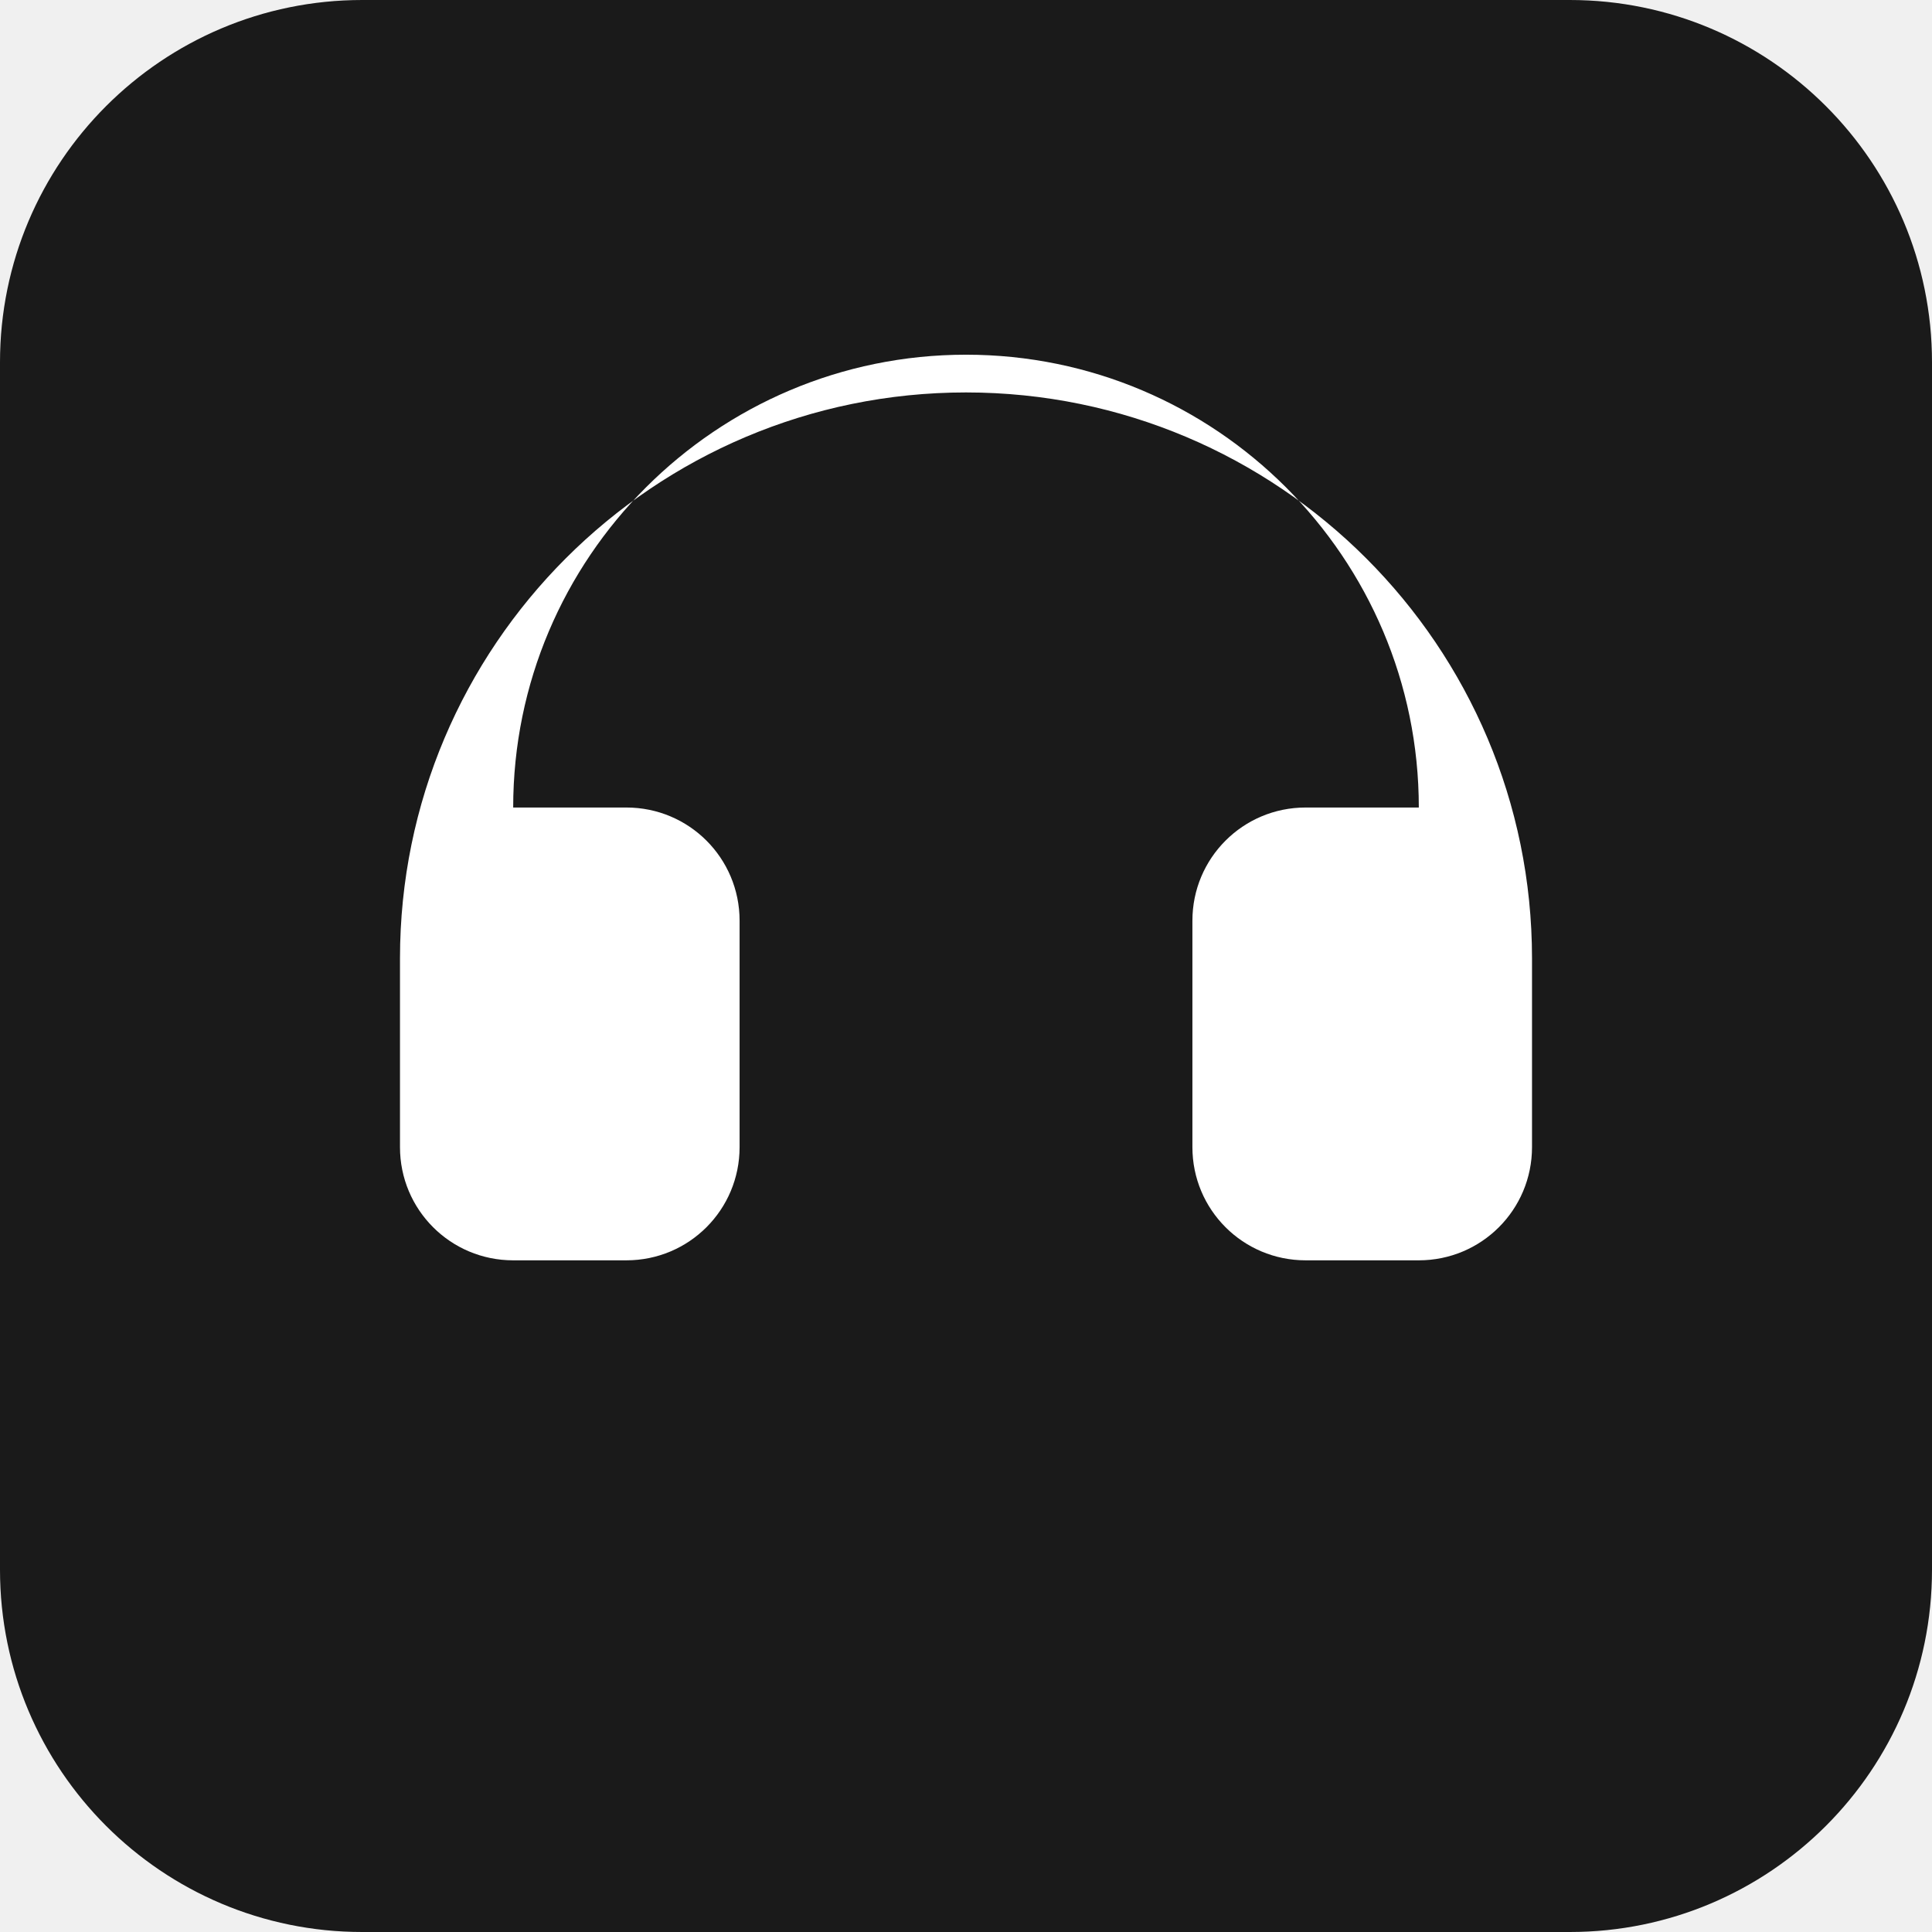
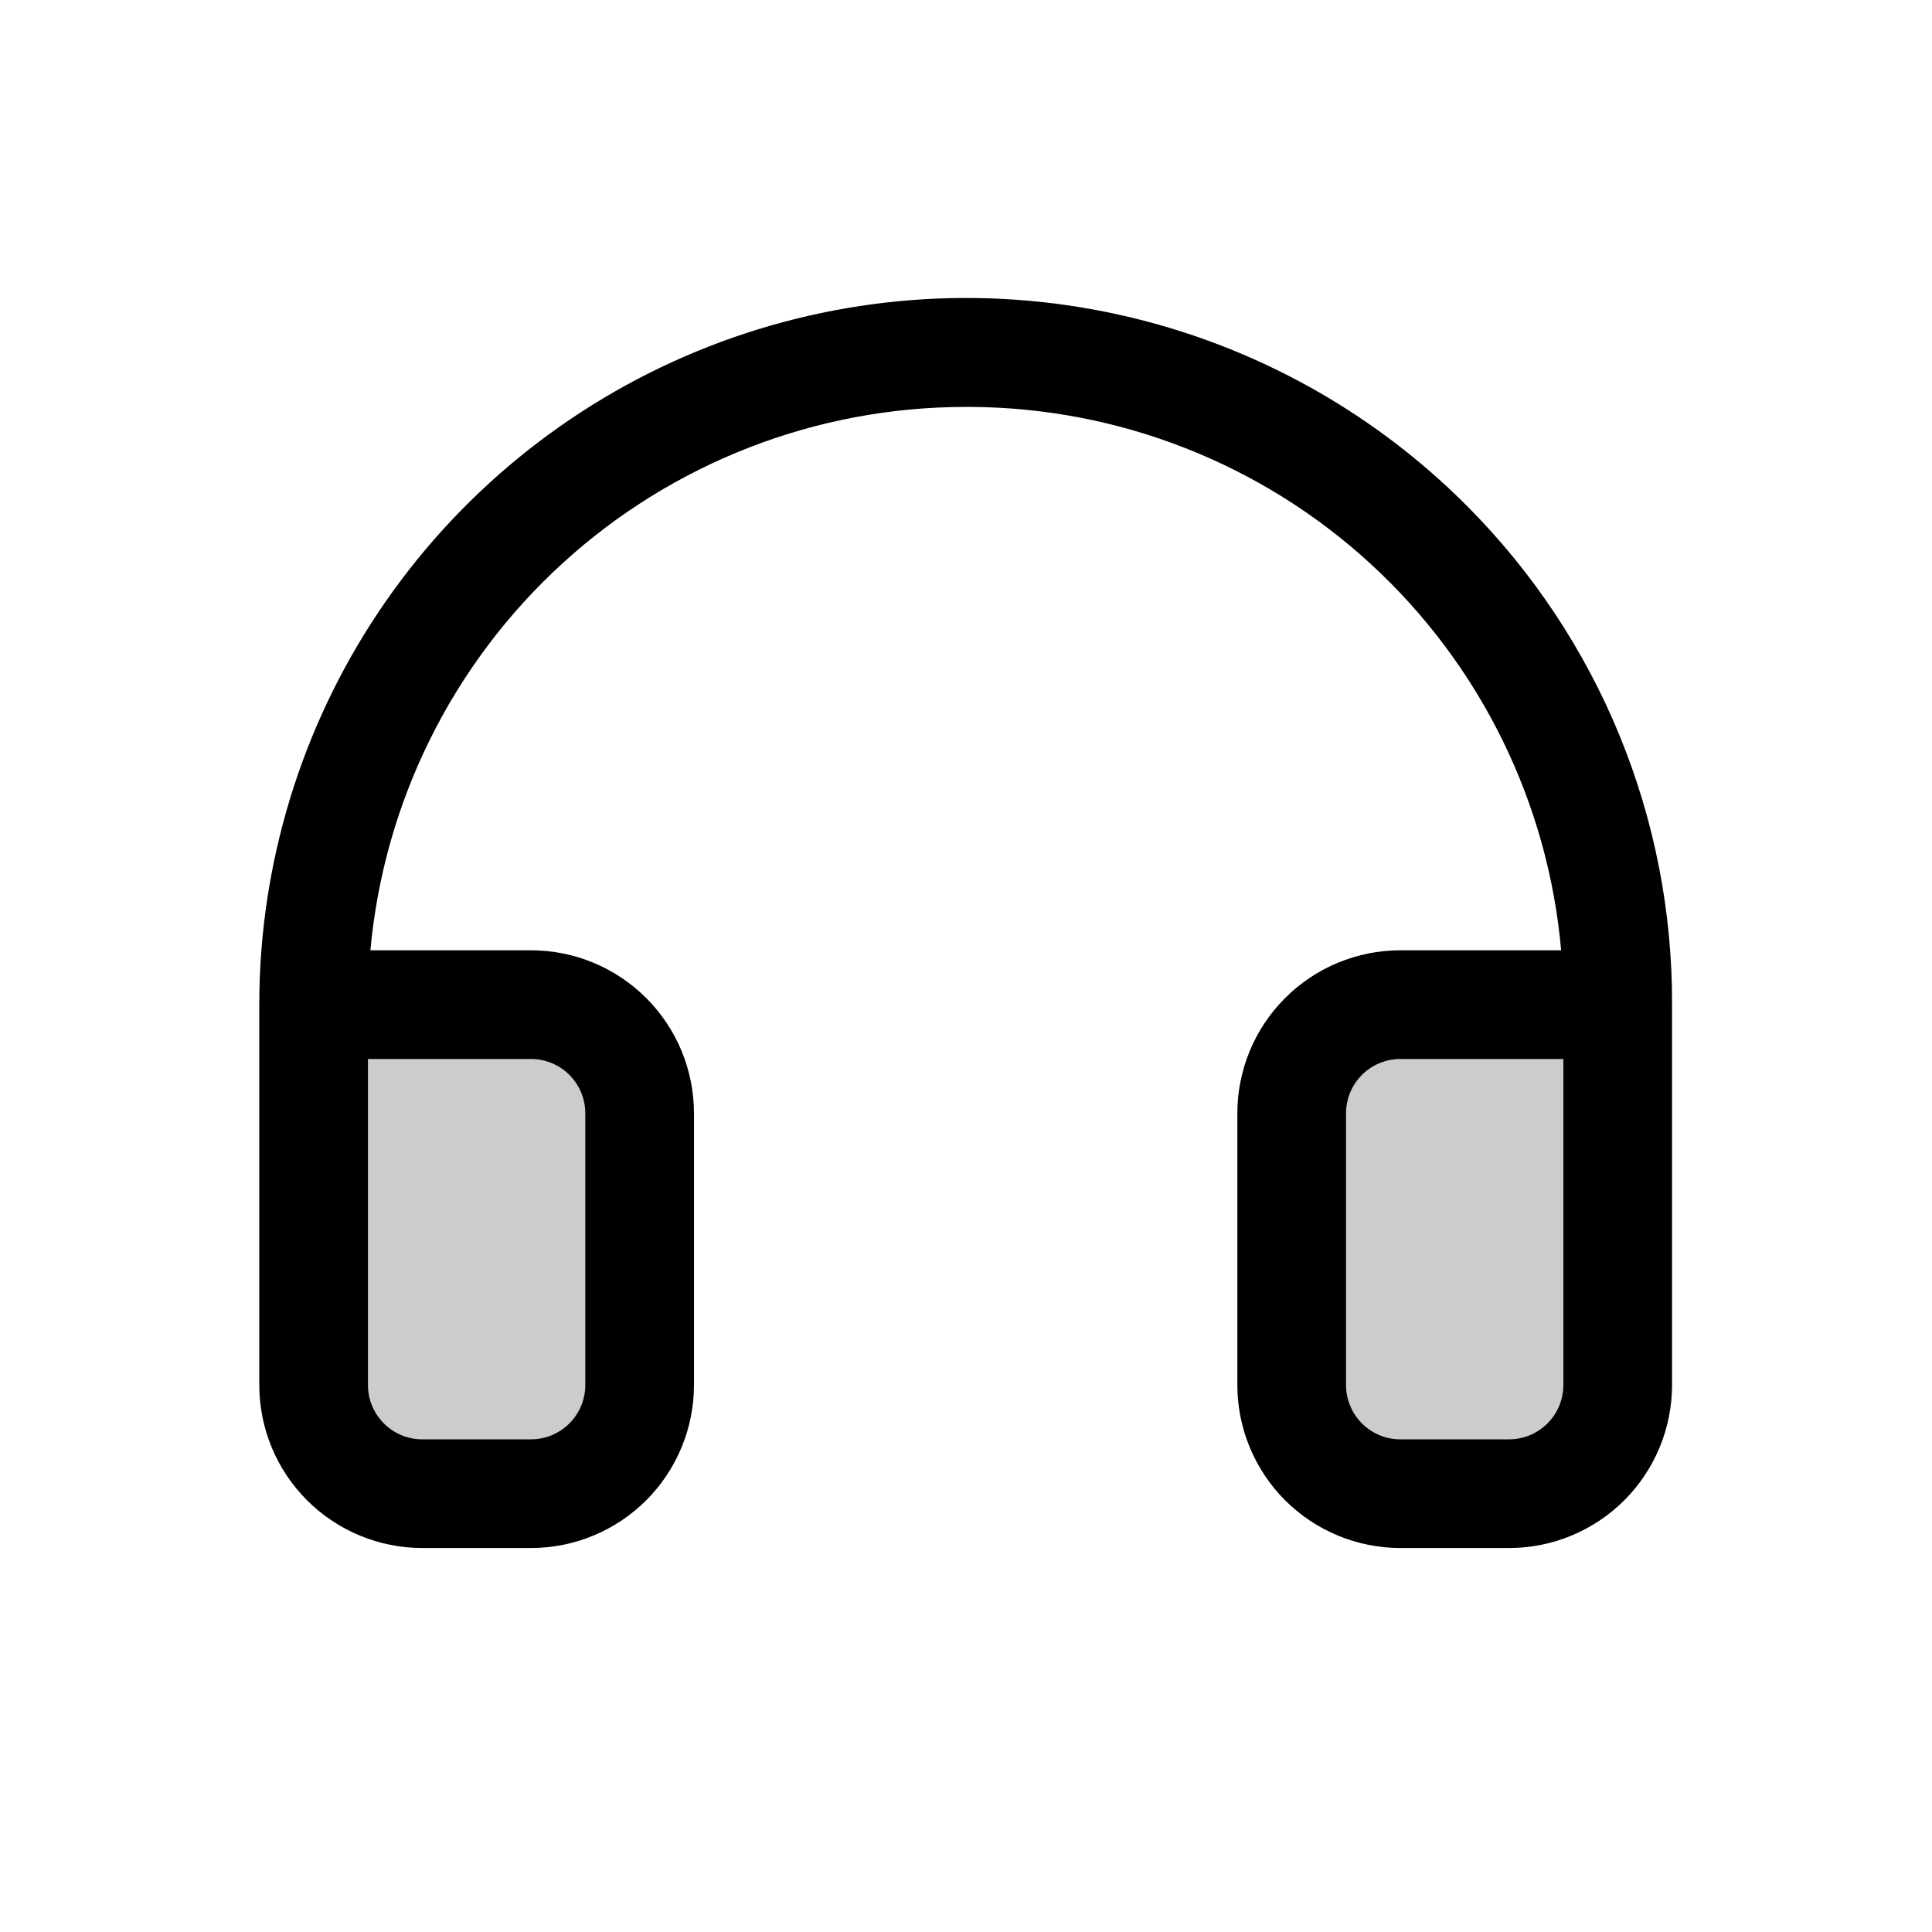
- <svg xmlns="http://www.w3.org/2000/svg" viewBox="0 0 256 256" fill="none">
-   <rect width="256" height="256" rx="48" fill="#1a1a1a" />
-   <path d="M128 52c-41.4 0-75 33.6-75 75v25c0 8.3 6.7 15 15 15h15c8.3 0 15-6.7 15-15v-30c0-8.3-6.7-15-15-15h-15c0-33.1 26.9-60 60-60s60 26.9 60 60h-15c-8.3 0-15 6.7-15 15v30c0 8.3 6.7 15 15 15h15c8.3 0 15-6.7 15-15v-25c0-41.4-33.6-75-75-75z" fill="#ffffff" />
+ <svg xmlns="http://www.w3.org/2000/svg" width="100" height="100" viewBox="0 0 100 100" fill="none">
+   <rect width="100" height="100" fill="white" />
+   <path opacity="0.2" d="M33.107 57.625V71.688C33.107 73.179 32.515 74.61 31.46 75.665C30.405 76.72 28.974 77.312 27.482 77.312H21.857C20.366 77.312 18.935 76.72 17.88 75.665C16.825 74.61 16.232 73.179 16.232 71.688V52H27.482C28.974 52 30.405 52.593 31.46 53.648C32.515 54.702 33.107 56.133 33.107 57.625ZM72.482 52C70.991 52 69.56 52.593 68.505 53.648C67.45 54.702 66.857 56.133 66.857 57.625V71.688C66.857 73.179 67.45 74.61 68.505 75.665C69.56 76.72 70.991 77.312 72.482 77.312H78.107C79.599 77.312 81.03 76.72 82.085 75.665C83.14 74.61 83.732 73.179 83.732 71.688V52H72.482Z" fill="black" />
+   <path d="M75.959 26.216C70.852 21.078 64.333 17.573 57.231 16.143C50.129 14.713 42.762 15.424 36.064 18.186C29.366 20.947 23.639 25.635 19.607 31.654C15.576 37.674 13.423 44.755 13.42 52V71.687C13.42 73.925 14.309 76.071 15.891 77.654C17.474 79.236 19.62 80.125 21.857 80.125H27.482C29.72 80.125 31.866 79.236 33.449 77.654C35.031 76.071 35.92 73.925 35.92 71.687V57.625C35.92 55.387 35.031 53.241 33.449 51.659C31.866 50.076 29.72 49.187 27.482 49.187H19.172C19.873 41.501 23.423 34.354 29.123 29.151C34.824 23.947 42.264 21.062 49.982 21.062H50.218C57.904 21.095 65.302 23.997 70.96 29.2C76.617 34.402 80.128 41.531 80.804 49.187H72.482C70.245 49.187 68.099 50.076 66.516 51.659C64.934 53.241 64.045 55.387 64.045 57.625V71.687C64.045 73.925 64.934 76.071 66.516 77.654C68.099 79.236 70.245 80.125 72.482 80.125H78.107C80.345 80.125 82.491 79.236 84.074 77.654C85.656 76.071 86.545 73.925 86.545 71.687V52C86.563 47.217 85.638 42.478 83.821 38.053C82.005 33.629 79.333 29.607 75.959 26.216ZM27.482 54.812C28.228 54.812 28.944 55.109 29.471 55.636C29.999 56.164 30.295 56.879 30.295 57.625V71.687C30.295 72.433 29.999 73.149 29.471 73.676C28.944 74.204 28.228 74.5 27.482 74.5H21.857C21.111 74.5 20.396 74.204 19.869 73.676C19.341 73.149 19.045 72.433 19.045 71.687V54.812H27.482ZM80.92 71.687C80.92 72.433 80.624 73.149 80.096 73.676C79.569 74.204 78.853 74.5 78.107 74.5H72.482C71.737 74.5 71.021 74.204 70.494 73.676C69.966 73.149 69.67 72.433 69.67 71.687V57.625C69.67 56.879 69.966 56.164 70.494 55.636C71.021 55.109 71.737 54.812 72.482 54.812H80.92V71.687Z" fill="black" />
</svg>
